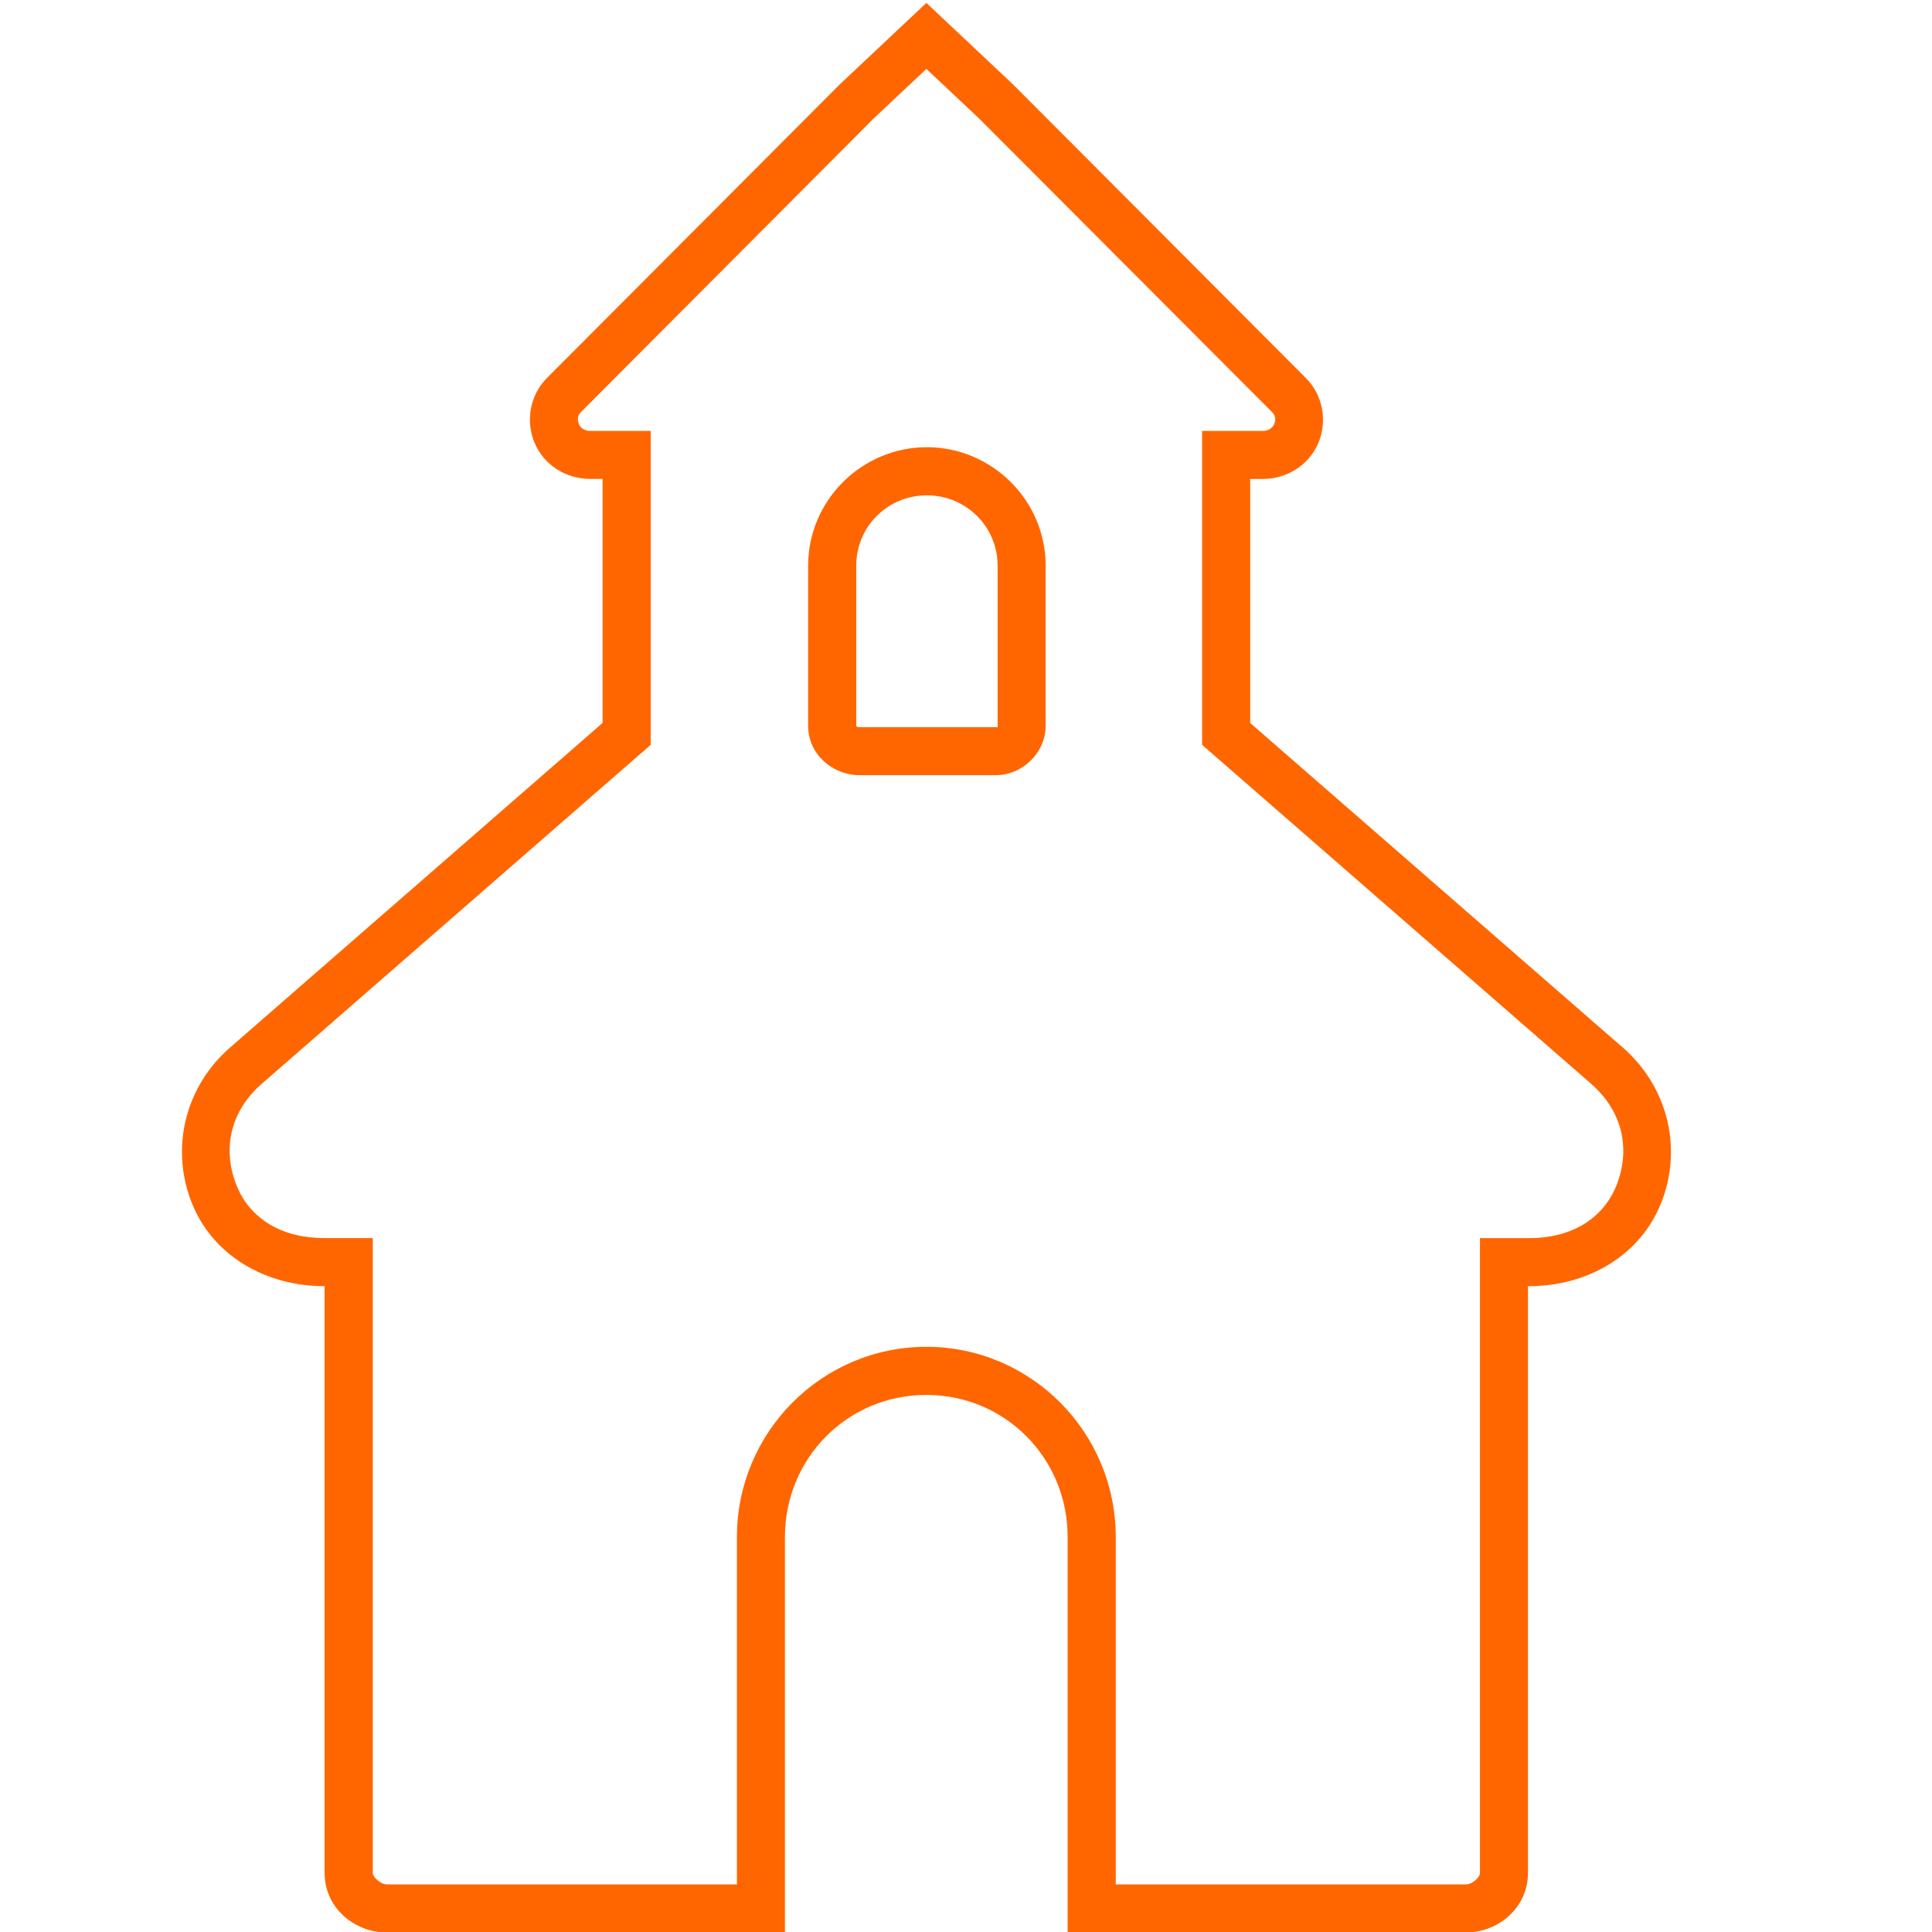
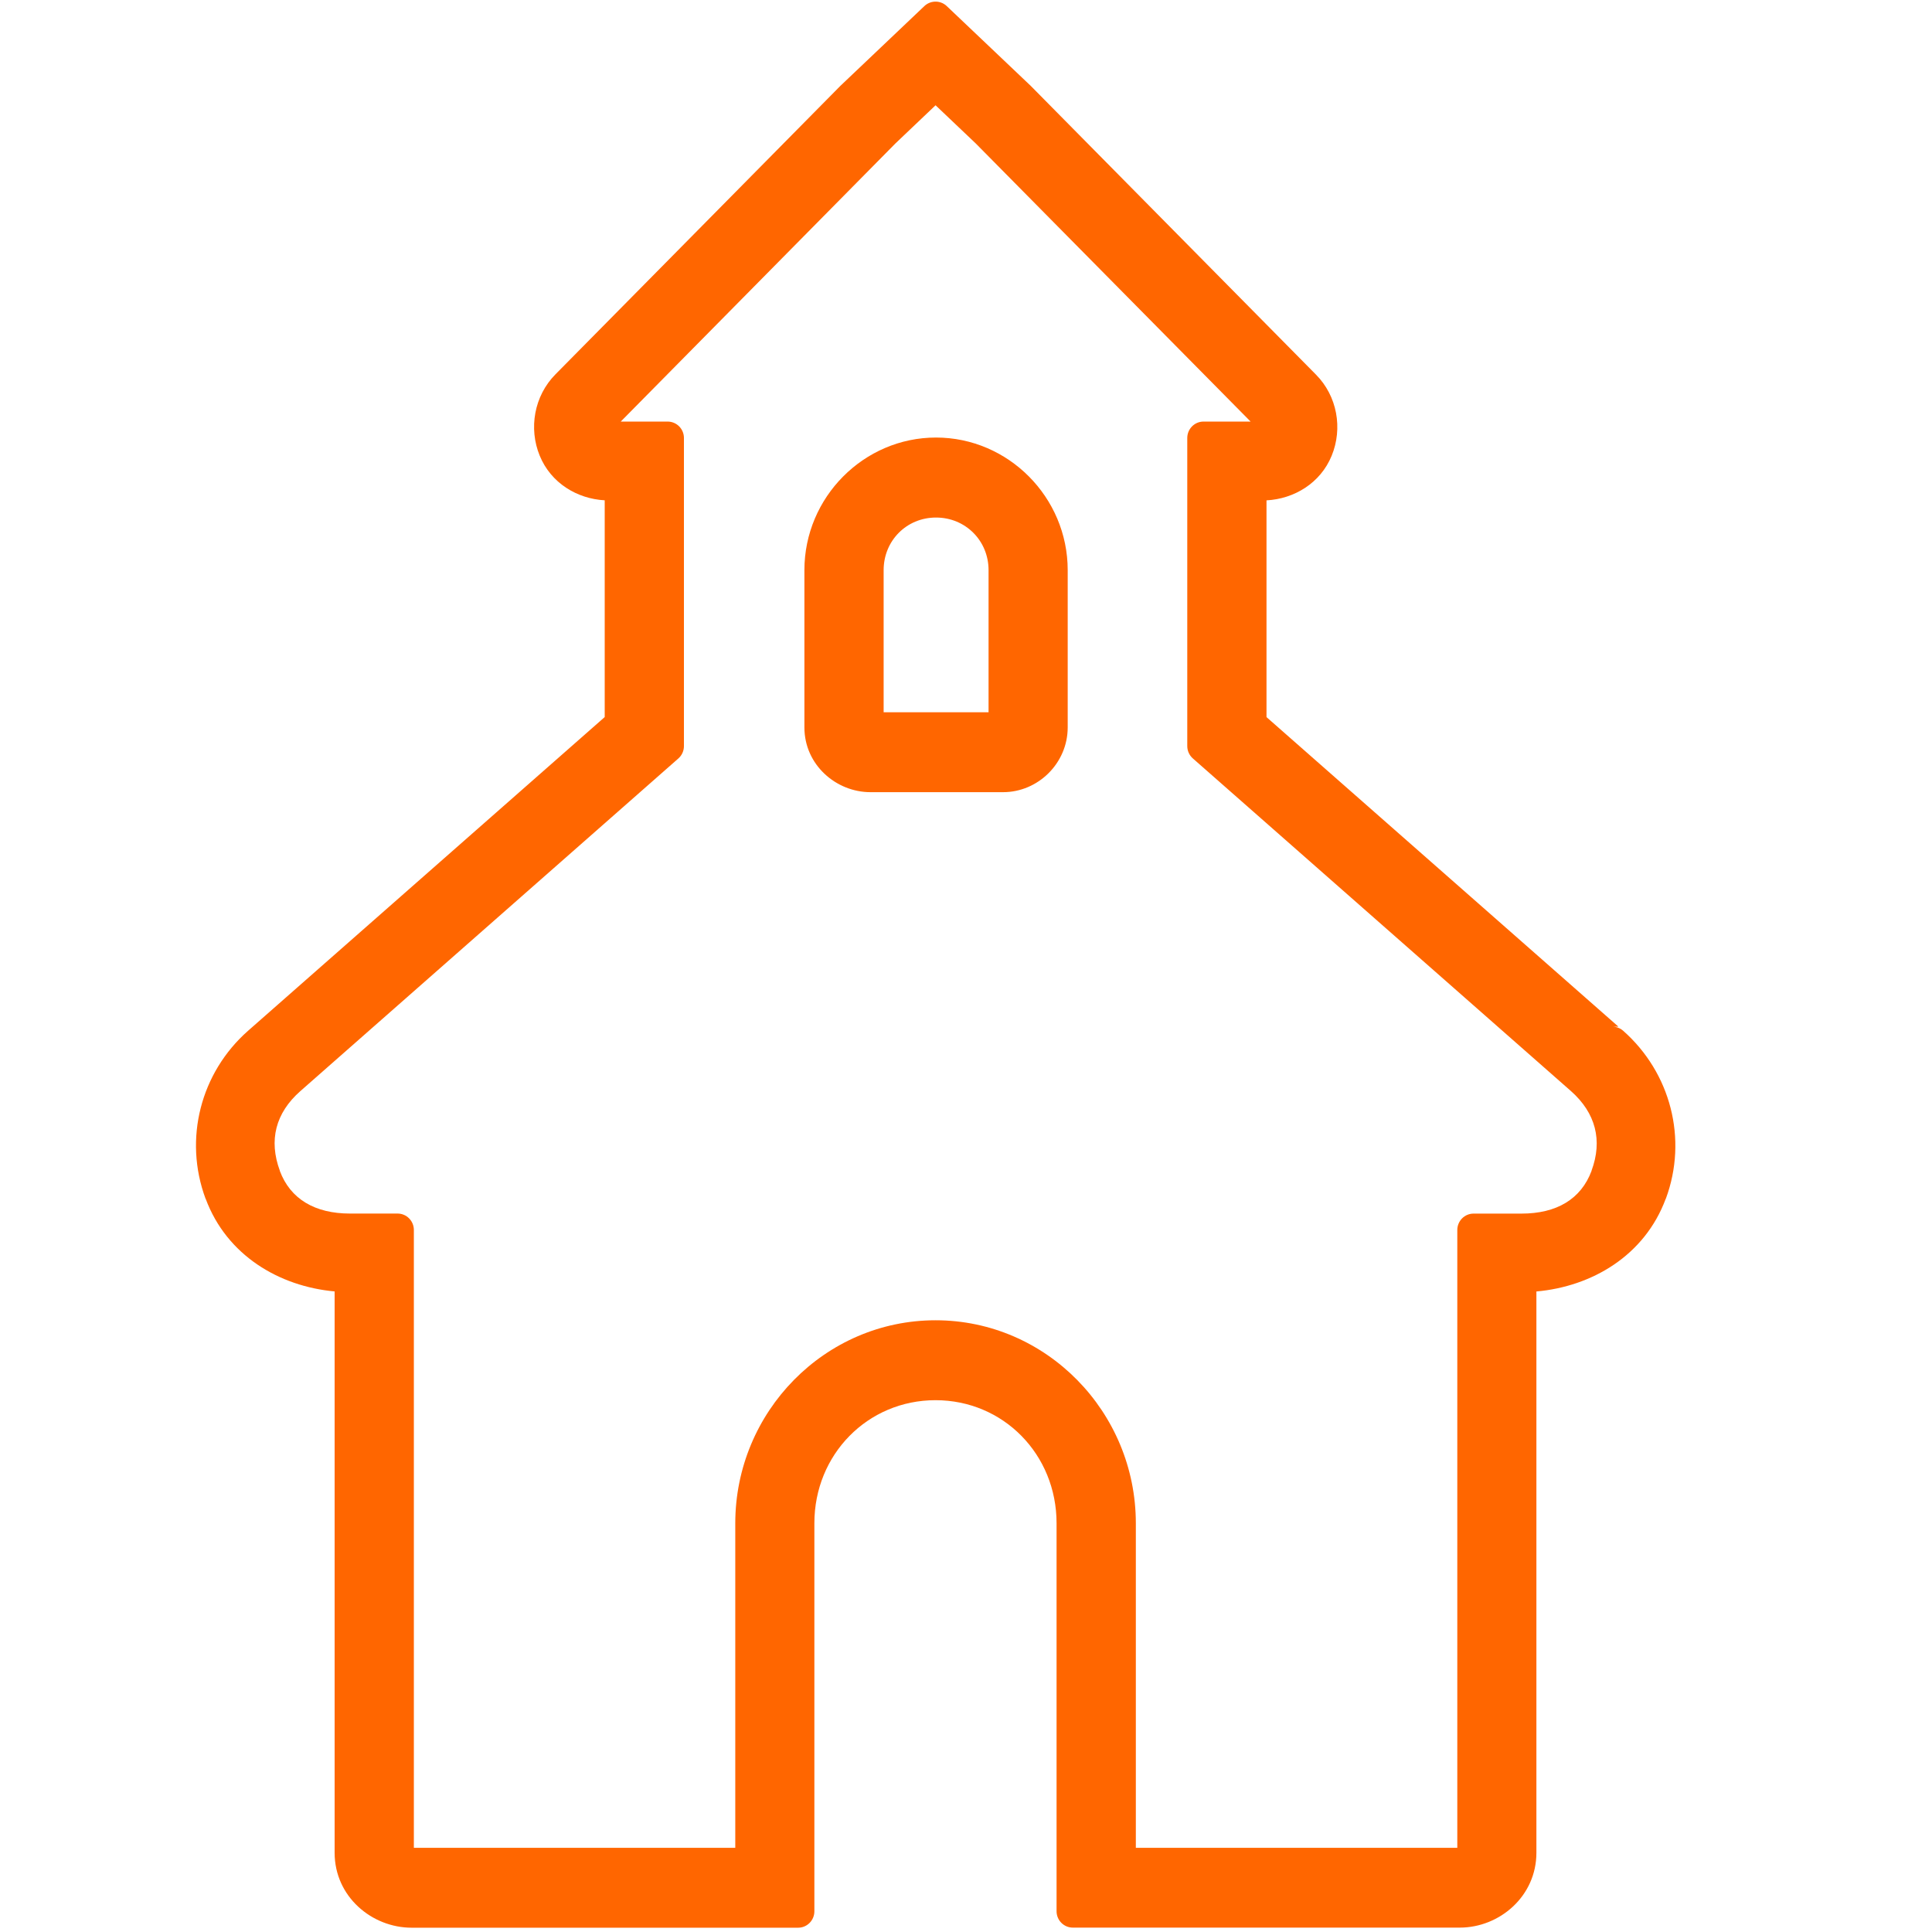
- <svg xmlns="http://www.w3.org/2000/svg" height="471pt" viewBox="-5 0 471 471.579" width="471pt" version="1.1" id="svg6">
+ <svg xmlns="http://www.w3.org/2000/svg" xmlns:xlink="http://www.w3.org/1999/xlink" height="471pt" viewBox="-5 0 471 471.579" width="471pt" version="1.1" id="svg6">
  <defs id="defs10" />
  <g id="g4" transform="matrix(11.28269,0,0,11.28269,-39.6424,-55.1511)" style="fill:none;stroke:#ff6600;stroke-width:1.04;stroke-miterlimit:4;stroke-dasharray:none;stroke-opacity:1">
-     <path style="color:#000000;font-style:normal;font-variant:normal;font-weight:normal;font-stretch:normal;font-size:medium;line-height:normal;font-family:sans-serif;font-variant-ligatures:normal;font-variant-position:normal;font-variant-caps:normal;font-variant-numeric:normal;font-variant-alternates:normal;font-feature-settings:normal;text-indent:0;text-align:start;text-decoration:none;text-decoration-line:none;text-decoration-style:solid;text-decoration-color:#000000;letter-spacing:normal;word-spacing:normal;text-transform:none;writing-mode:lr-tb;direction:ltr;text-orientation:mixed;dominant-baseline:auto;baseline-shift:baseline;text-anchor:start;white-space:normal;shape-padding:0;clip-rule:nonzero;display:inline;overflow:visible;visibility:visible;opacity:1;isolation:auto;mix-blend-mode:normal;color-interpolation:sRGB;color-interpolation-filters:linearRGB;solid-color:#000000;solid-opacity:1;vector-effect:none;fill:#ff6600;fill-opacity:1;fill-rule:nonzero;stroke:none;stroke-width:1.04;stroke-linecap:butt;stroke-linejoin:miter;stroke-miterlimit:4;stroke-dasharray:none;stroke-dashoffset:0;stroke-opacity:1;color-rendering:auto;image-rendering:auto;shape-rendering:auto;text-rendering:auto;enable-background:accumulate" d="m 23.086,4.951 -1.871,1.76 -6.338,6.355 c -0.367,0.368 -0.464,0.928 -0.27,1.396 0.204,0.495 0.692,0.787 1.201,0.787 h 0.273 v 5.279 l -8.062,7.025 c -0.948,0.827 -1.288,2.123 -0.846,3.305 0.454,1.209 1.643,1.854 2.873,1.854 h 0.021 V 45.406 c 0,0.759 0.647,1.291 1.354,1.291 h 8.605 v -8.557 c 0,-1.707 1.353,-3.074 3.059,-3.074 1.704,0 3.057,1.366 3.057,3.074 v 8.555 h 8.613 c 0.706,0 1.346,-0.536 1.346,-1.289 V 32.713 h 0.029 c 1.231,0 2.419,-0.644 2.873,-1.854 0.443,-1.183 0.098,-2.48 -0.848,-3.307 h -0.002 l -8.062,-7.023 V 15.25 h 0.277 c 0.511,0 0.997,-0.295 1.201,-0.787 0.194,-0.468 0.096,-1.029 -0.273,-1.396 L 24.957,6.711 Z m 0,1.428 1.146,1.078 6.332,6.346 c 0.073,0.073 0.089,0.156 0.045,0.262 -0.034,0.082 -0.129,0.146 -0.24,0.146 h -1.318 v 6.791 l 8.42,7.336 c 0.647,0.567 0.857,1.359 0.559,2.156 -0.29,0.774 -1.011,1.18 -1.898,1.18 H 35.062 V 45.406 c 0,0.097 -0.165,0.25 -0.307,0.25 h -7.572 v -7.516 c 0,-2.264 -1.832,-4.115 -4.098,-4.115 -2.267,0 -4.098,1.852 -4.098,4.115 v 7.516 h -7.566 c -0.142,0 -0.312,-0.159 -0.312,-0.25 V 31.672 h -1.062 c -0.886,0 -1.61,-0.405 -1.9,-1.178 -0.299,-0.799 -0.091,-1.591 0.557,-2.156 l 8.418,-7.336 v -6.791 h -1.312 c -0.113,0 -0.207,-0.063 -0.24,-0.145 v -0.002 c -0.044,-0.105 -0.026,-0.192 0.045,-0.264 l 6.326,-6.344 z m 0.01,8.184 c -1.41,0 -2.568,1.153 -2.568,2.562 v 3.467 c 0,0.616 0.534,1.066 1.107,1.066 h 2.955 c 0.573,0 1.076,-0.486 1.076,-1.066 V 17.125 c 0,-1.411 -1.161,-2.562 -2.57,-2.562 z m 0,1.041 c 0.848,0 1.531,0.677 1.531,1.521 v 3.467 c 0,0.043 0.017,0.027 -0.037,0.027 h -2.955 c -0.053,0 -0.066,-0.02 -0.066,-0.027 V 17.125 c 0,-0.844 0.679,-1.521 1.527,-1.521 z" id="path2-3" />
+     <path xlink:href="#path2-3" style="color:#000000;font-style:normal;font-variant:normal;font-weight:normal;font-stretch:normal;font-size:medium;line-height:normal;font-family:sans-serif;font-variant-ligatures:normal;font-variant-position:normal;font-variant-caps:normal;font-variant-numeric:normal;font-variant-alternates:normal;font-feature-settings:normal;text-indent:0;text-align:start;text-decoration:none;text-decoration-line:none;text-decoration-style:solid;text-decoration-color:#000000;letter-spacing:normal;word-spacing:normal;text-transform:none;writing-mode:lr-tb;direction:ltr;text-orientation:mixed;dominant-baseline:auto;baseline-shift:baseline;text-anchor:start;white-space:normal;shape-padding:0;clip-rule:nonzero;display:inline;overflow:visible;visibility:visible;opacity:1;isolation:auto;mix-blend-mode:normal;color-interpolation:sRGB;color-interpolation-filters:linearRGB;solid-color:#000000;solid-opacity:1;vector-effect:none;fill:#ff6600;fill-opacity:1;fill-rule:nonzero;stroke:none;stroke-width:0.013;stroke-linecap:butt;stroke-linejoin:miter;stroke-miterlimit:4;stroke-dasharray:none;stroke-dashoffset:0;stroke-opacity:1;color-rendering:auto;image-rendering:auto;shape-rendering:auto;text-rendering:auto;enable-background:accumulate" id="path818" d="M 4.221,3.473 A 0.362,0.362 0 0 0 3.988,3.57 L 2.117,5.33 a 0.362,0.362 0 0 0 -0.008,0.008 l -6.338,6.355 c -0.473,0.476 -0.597,1.189 -0.348,1.791 0.25,0.605 0.833,0.95 1.447,0.984 v 4.779 l -7.939,6.916 c -1.057,0.922 -1.442,2.385 -0.947,3.705 a 0.362,0.362 0 0 0 0.002,0 c 0.469,1.249 1.637,1.931 2.871,2.043 v 12.377 c 0,0.965 0.827,1.652 1.715,1.652 h 8.605 a 0.362,0.362 0 0 0 0.361,-0.361 v -8.557 c 0,-1.516 1.186,-2.713 2.697,-2.713 1.511,0 2.695,1.196 2.695,2.713 v 8.555 a 0.362,0.362 0 0 0 0.361,0.361 H 15.906 c 0.889,0 1.707,-0.693 1.707,-1.65 V 31.912 c 1.237,-0.109 2.41,-0.791 2.879,-2.043 a 0.362,0.362 0 0 0 0.002,0 c 0.495,-1.322 0.105,-2.783 -0.949,-3.705 a 0.362,0.362 0 0 0 -0.23,-0.09 h 0.125 L 11.604,19.248 V 14.469 c 0.617,-0.033 1.201,-0.38 1.451,-0.984 0.25,-0.603 0.125,-1.316 -0.352,-1.791 L 6.363,5.338 a 0.362,0.362 0 0 0 -0.008,-0.008 L 4.484,3.57 A 0.362,0.362 0 0 0 4.221,3.473 Z M 4.236,5.758 5.131,6.6 11.25,12.732 H 10.201 A 0.362,0.362 0 0 0 9.84,13.094 v 6.791 a 0.362,0.362 0 0 0 0.123,0.273 l 8.42,7.336 c 0.549,0.482 0.708,1.086 0.457,1.756 h 0.002 c -0.236,0.629 -0.783,0.945 -1.561,0.945 h -1.068 a 0.362,0.362 0 0 0 -0.361,0.361 V 44.178 H 8.695 v -7.154 c 0,-2.459 -1.996,-4.477 -4.459,-4.477 -2.464,0 -4.459,2.018 -4.459,4.477 v 7.154 H -7.379 V 30.555 a 0.362,0.362 0 0 0 -0.361,-0.361 h -1.062 c -0.776,0 -1.327,-0.317 -1.562,-0.943 h 0.002 c -0.252,-0.673 -0.096,-1.275 0.455,-1.756 l 8.418,-7.336 a 0.362,0.362 0 0 0 0.123,-0.273 V 13.094 A 0.362,0.362 0 0 0 -1.729,12.732 H -2.773 L 3.342,6.6 Z m 0.01,7.326 c -1.607,0 -2.93,1.316 -2.93,2.924 v 3.467 c 0,0.825 0.706,1.428 1.469,1.428 h 2.955 c 0.778,0 1.438,-0.638 1.438,-1.428 v -3.467 c 0,-1.609 -1.325,-2.924 -2.932,-2.924 z m 0,1.764 c 0.656,0 1.17,0.51 1.17,1.16 v 3.133 H 3.08 v -3.133 c 0,-0.65 0.511,-1.16 1.166,-1.16 z M -7.404,44.172 c -6.848e-4,-5.79e-4 0.002,0.007 0.002,0.006 h -0.025 c 0.064,0 0.037,0.005 0.023,-0.006 z" transform="matrix(0.9717096,0,0,0.9811943,19.16834,1.515875)" />
  </g>
</svg>
